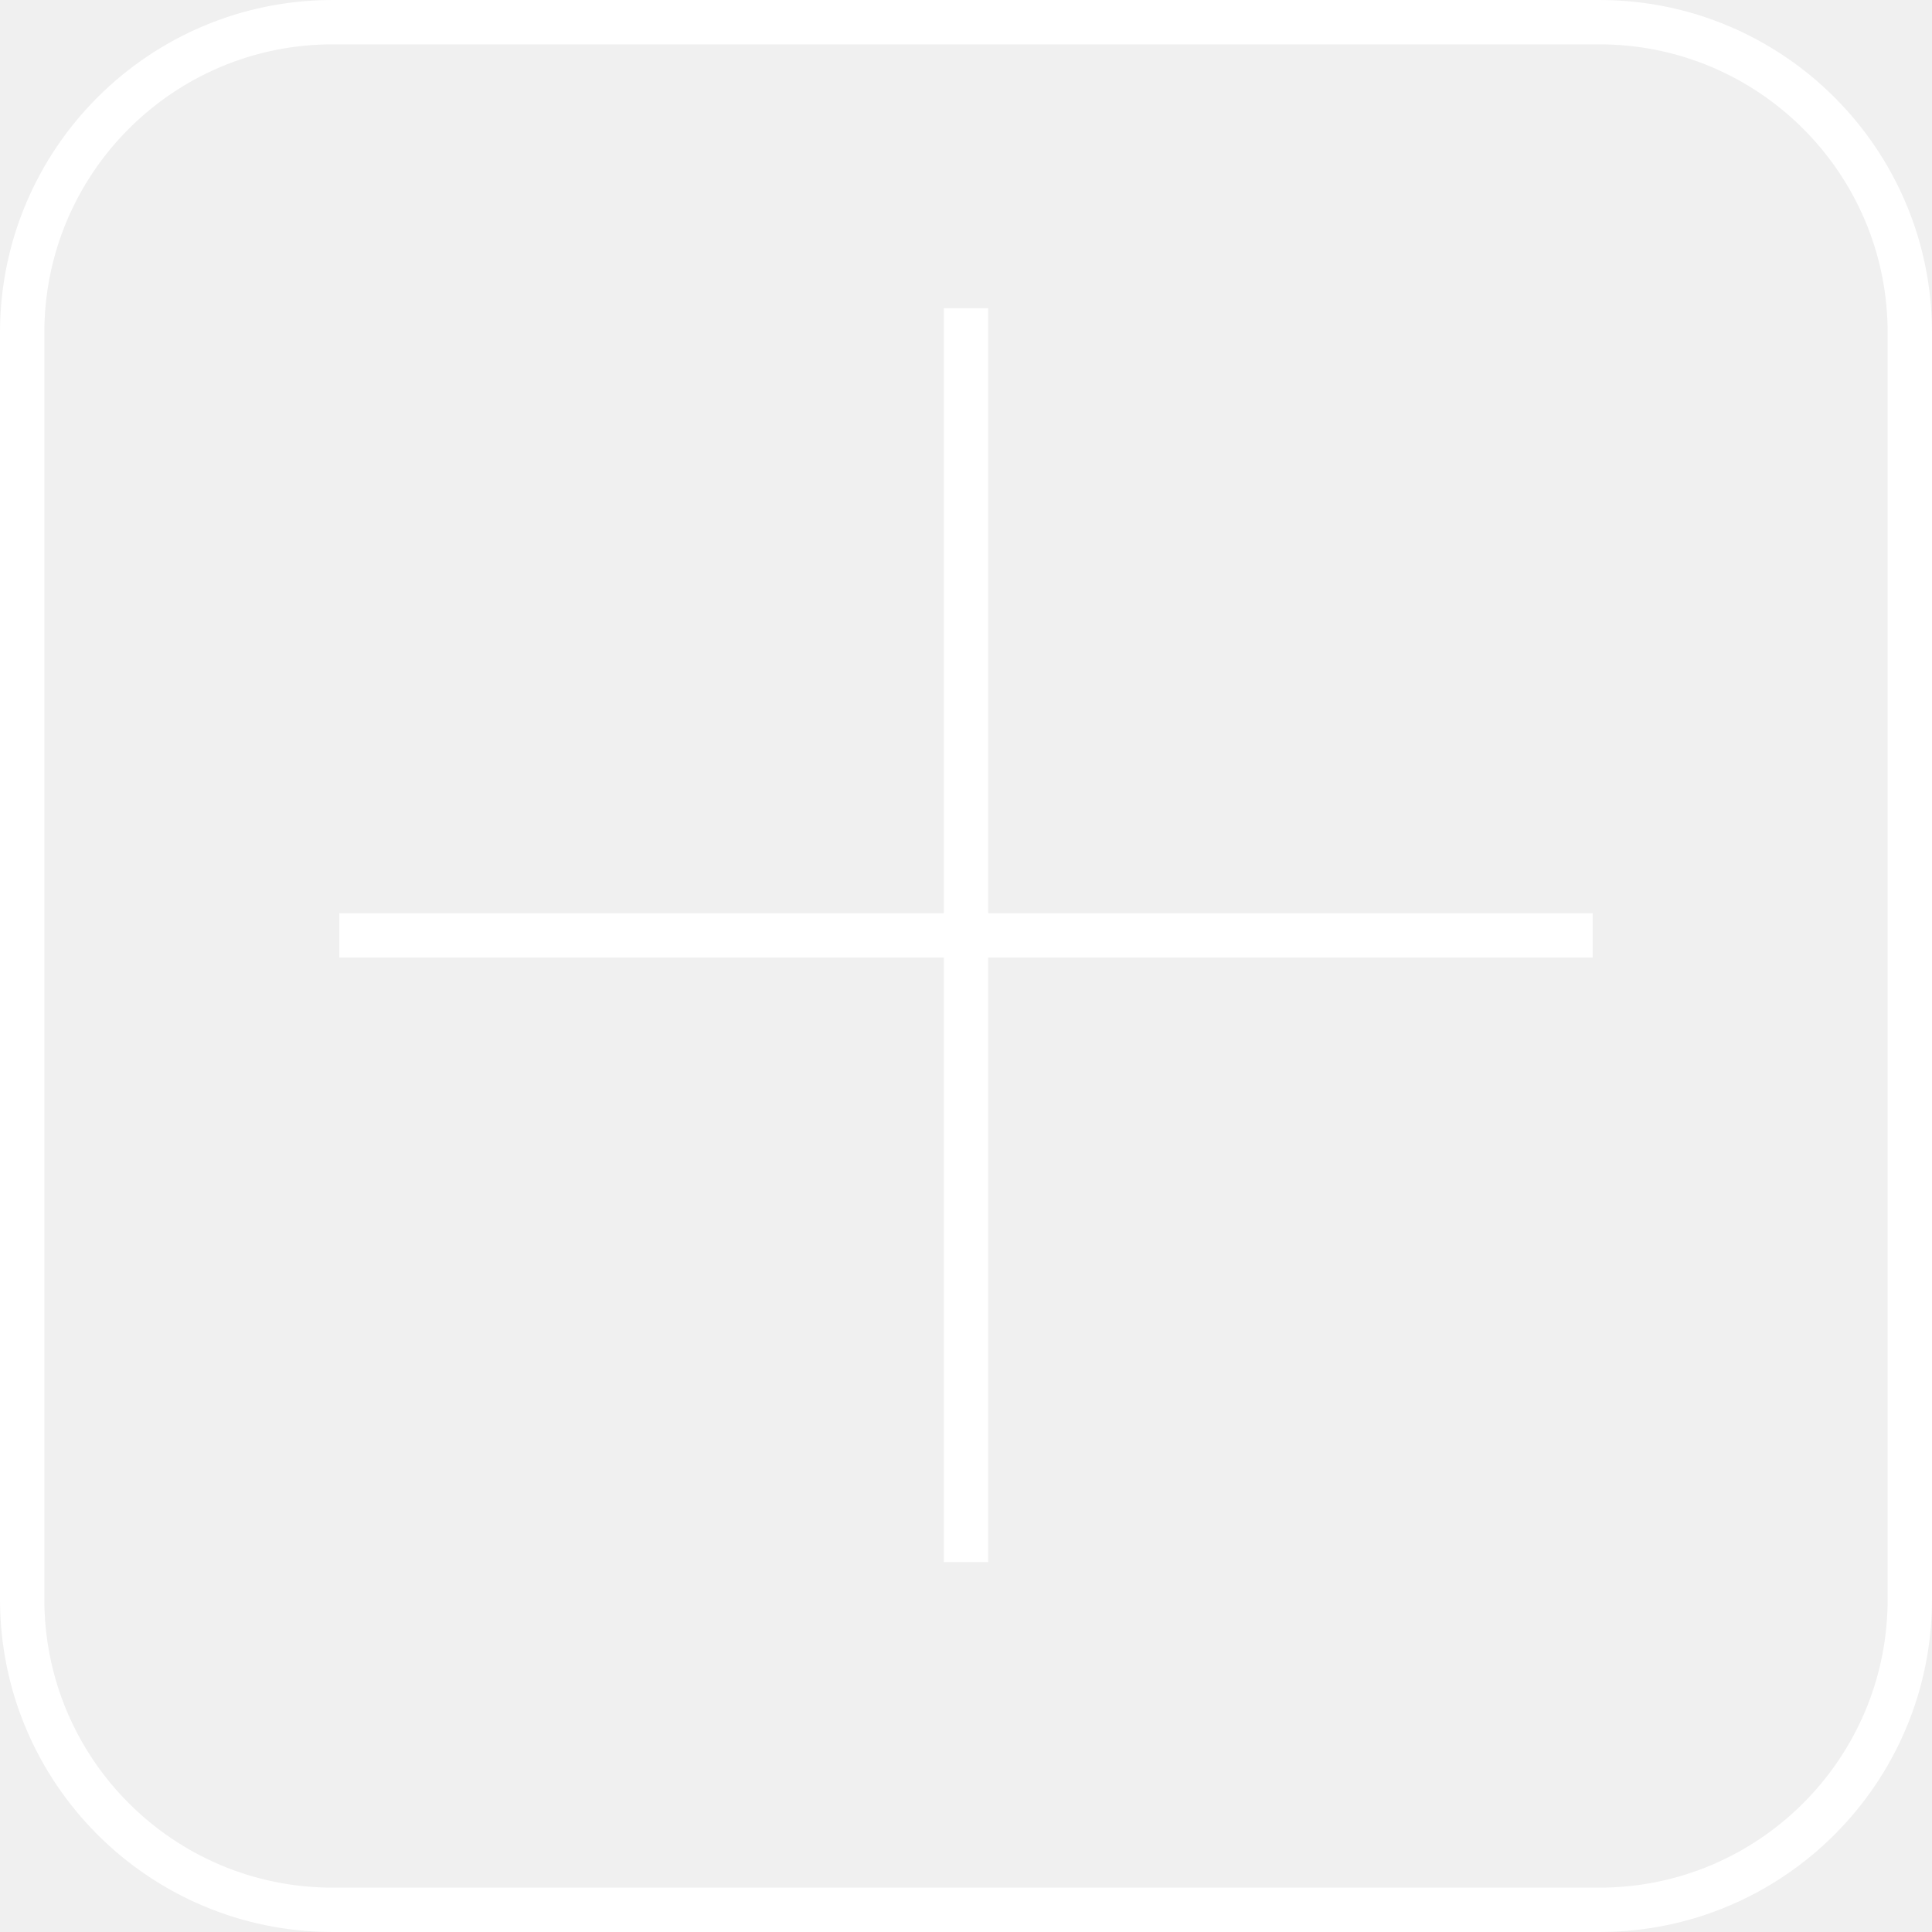
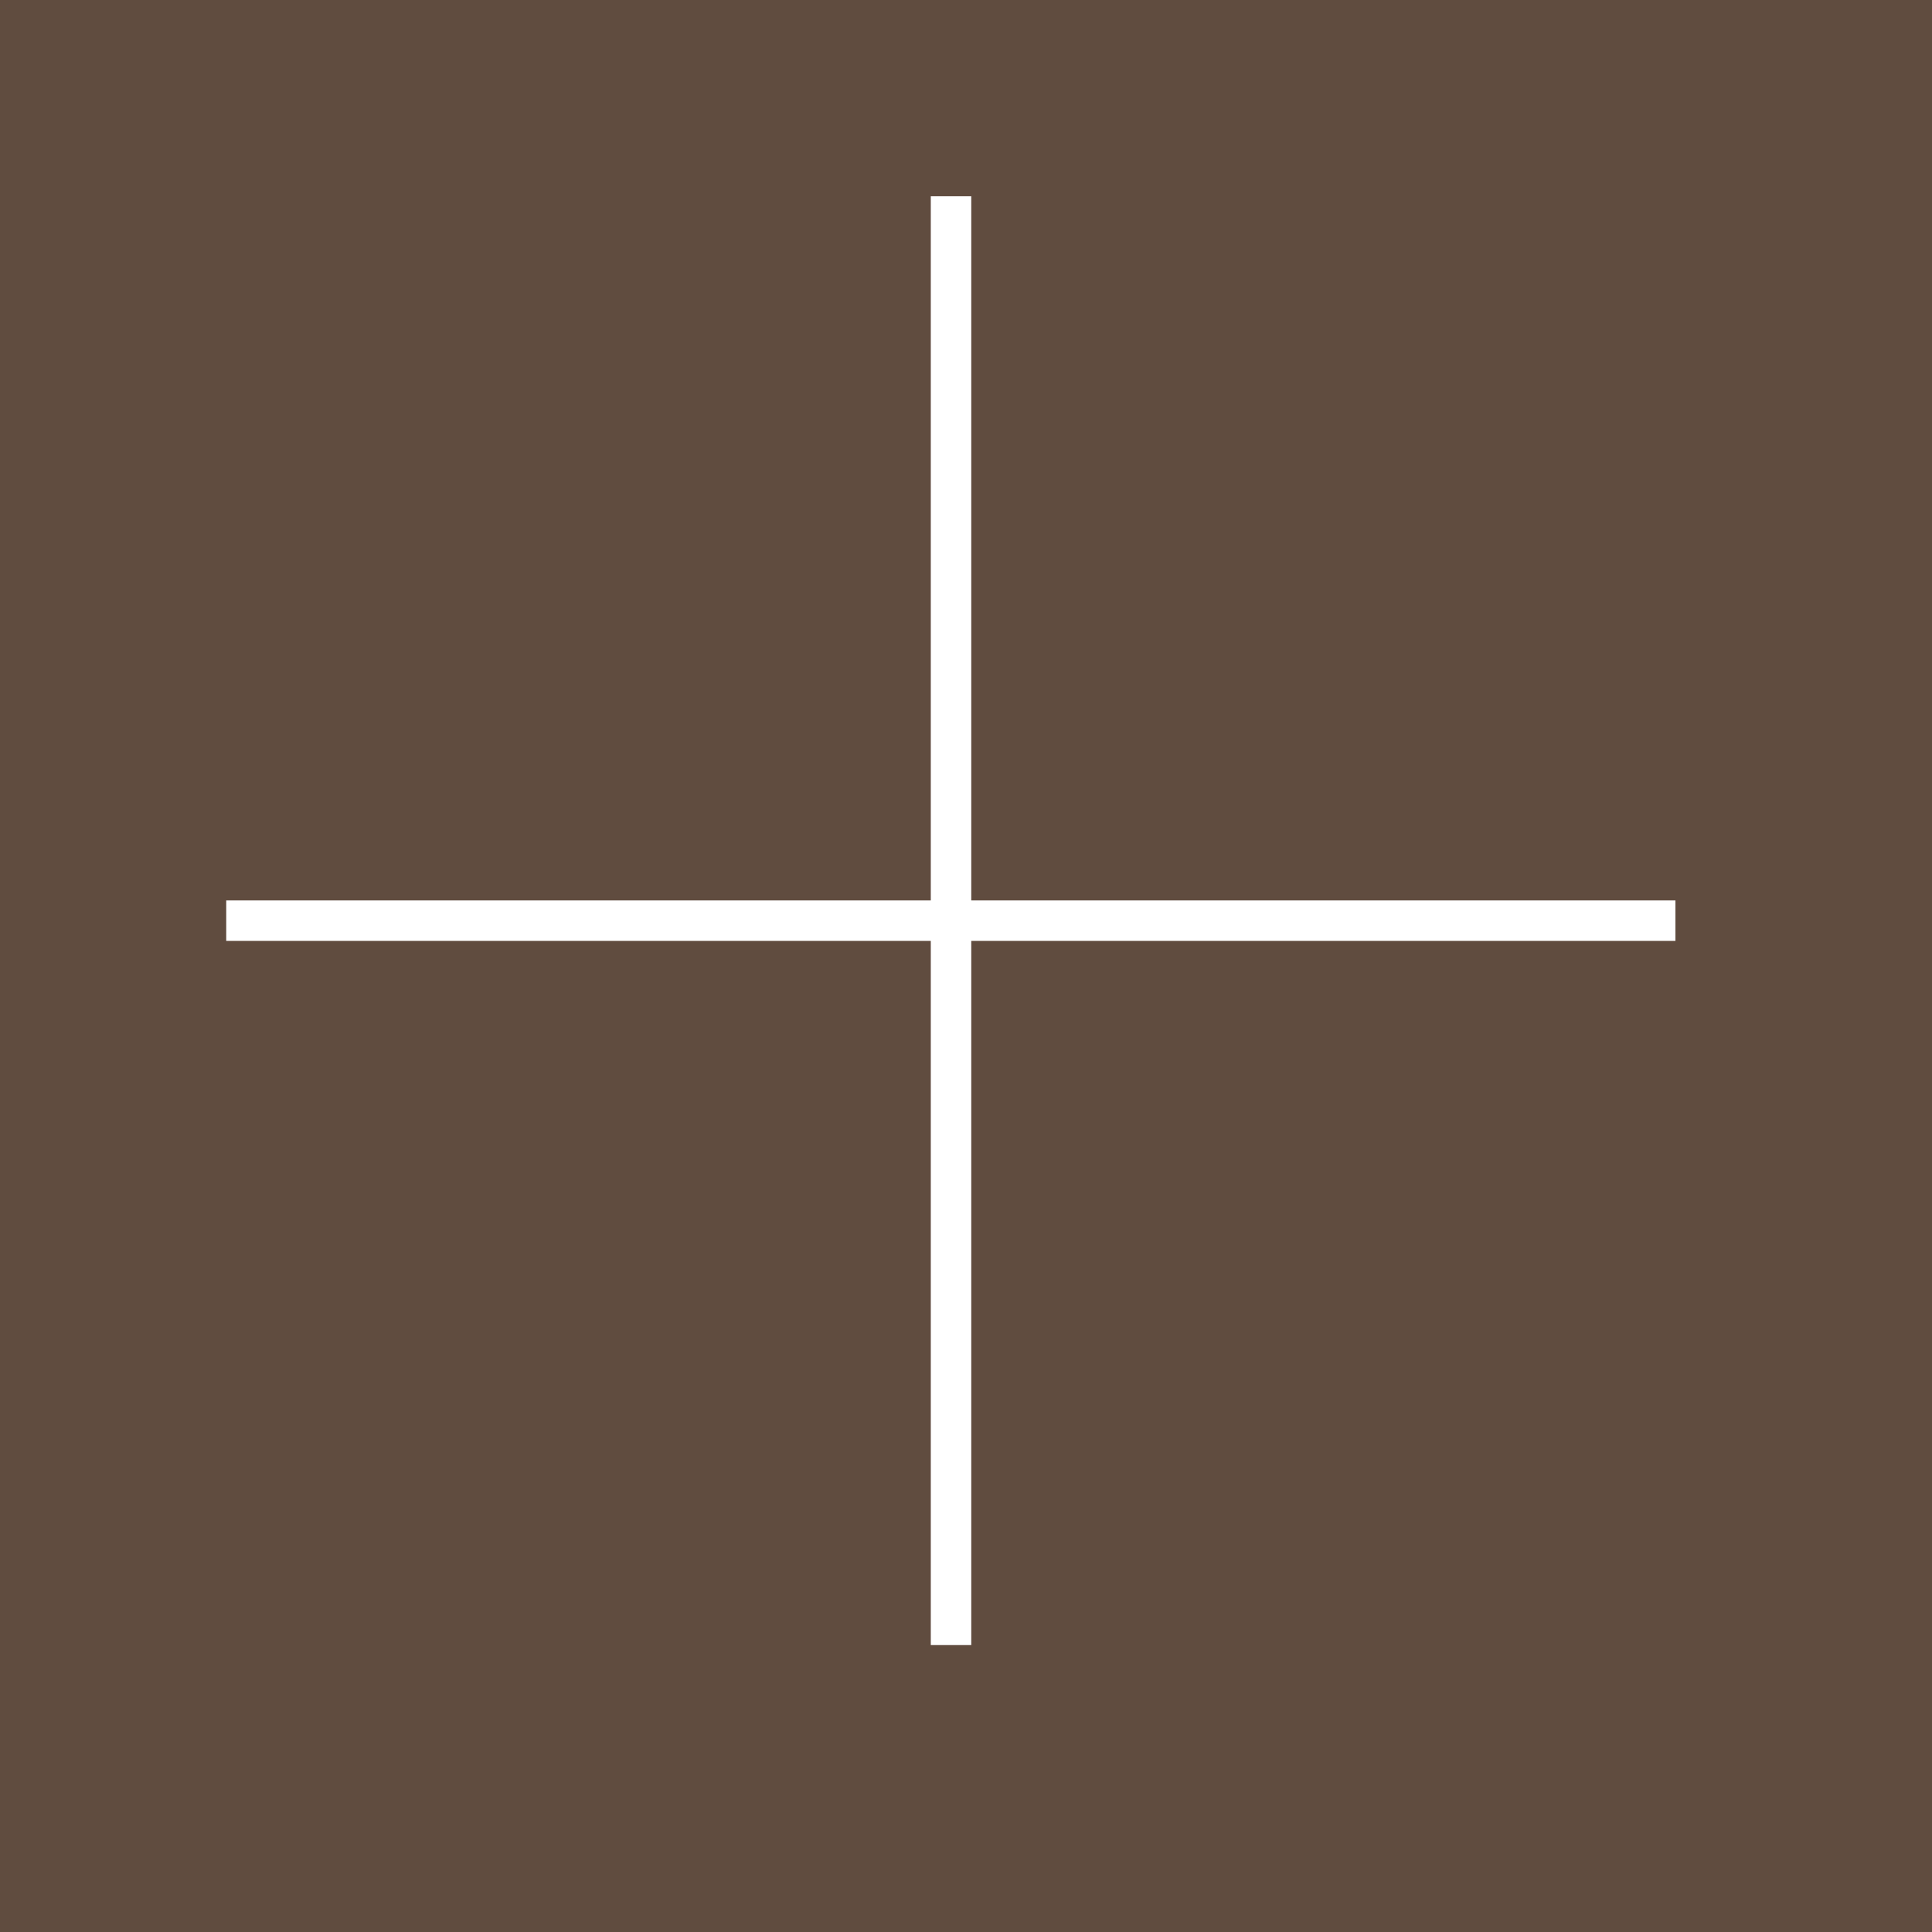
- <svg xmlns="http://www.w3.org/2000/svg" id="_圖層_2" data-name="圖層 2" viewBox="0 0 43.56 43.56">
-   <g id="_圖層_2-2" data-name="圖層 2">
+ <svg xmlns="http://www.w3.org/2000/svg" id="_圖層_2" data-name="圖層 2" viewBox="0 0 47.74 47.74">
+   <defs>
+     <style>
+       .cls-1 {
+         fill: #604c3f;
+       }
+ 
+       .cls-2 {
+         fill: none;
+         stroke: #fff;
+         stroke-miterlimit: 10;
+       }
+     </style>
+   </defs>
+   <g id="_圖層_3" data-name="圖層 3">
+     <rect class="cls-1" width="47.74" height="47.74" />
    <g>
-       <rect x=".5" y=".5" width="42.56" height="42.56" rx="7" ry="7" transform="translate(0 43.56) rotate(-90)" fill="none" stroke="#fff" stroke-miterlimit="10" />
-       <g>
-         <line x1="7.65" y1="21.09" x2="35.91" y2="21.09" fill="none" stroke="#fff" stroke-miterlimit="10" />
-         <line x1="21.78" y1="35.22" x2="21.78" y2="6.95" fill="none" stroke="#fff" stroke-miterlimit="10" />
-       </g>
+       <line class="cls-2" x1="5.59" y1="22.75" x2="41.4" y2="22.75" />
+       <line class="cls-2" x1="23.5" y1="4.85" x2="23.5" y2="40.65" />
    </g>
  </g>
</svg>
